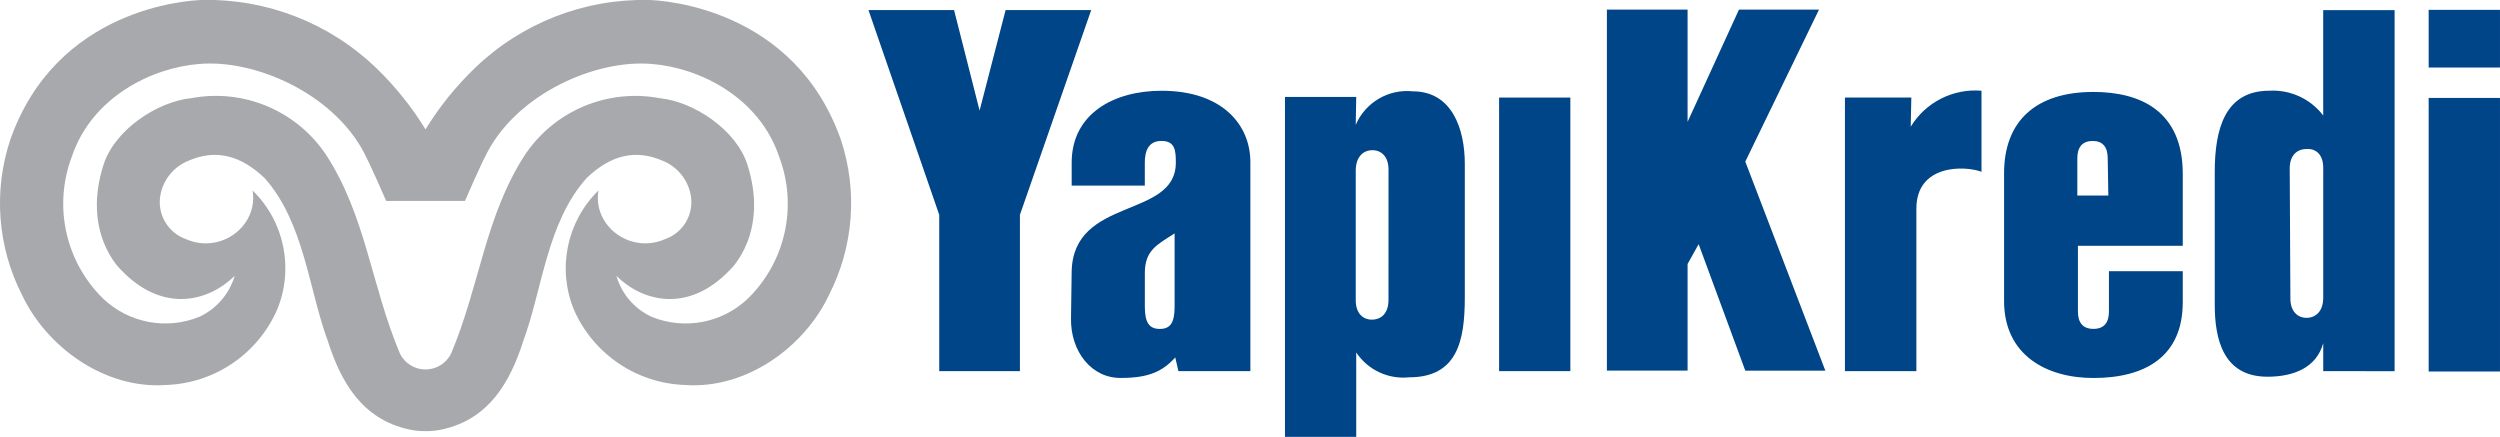
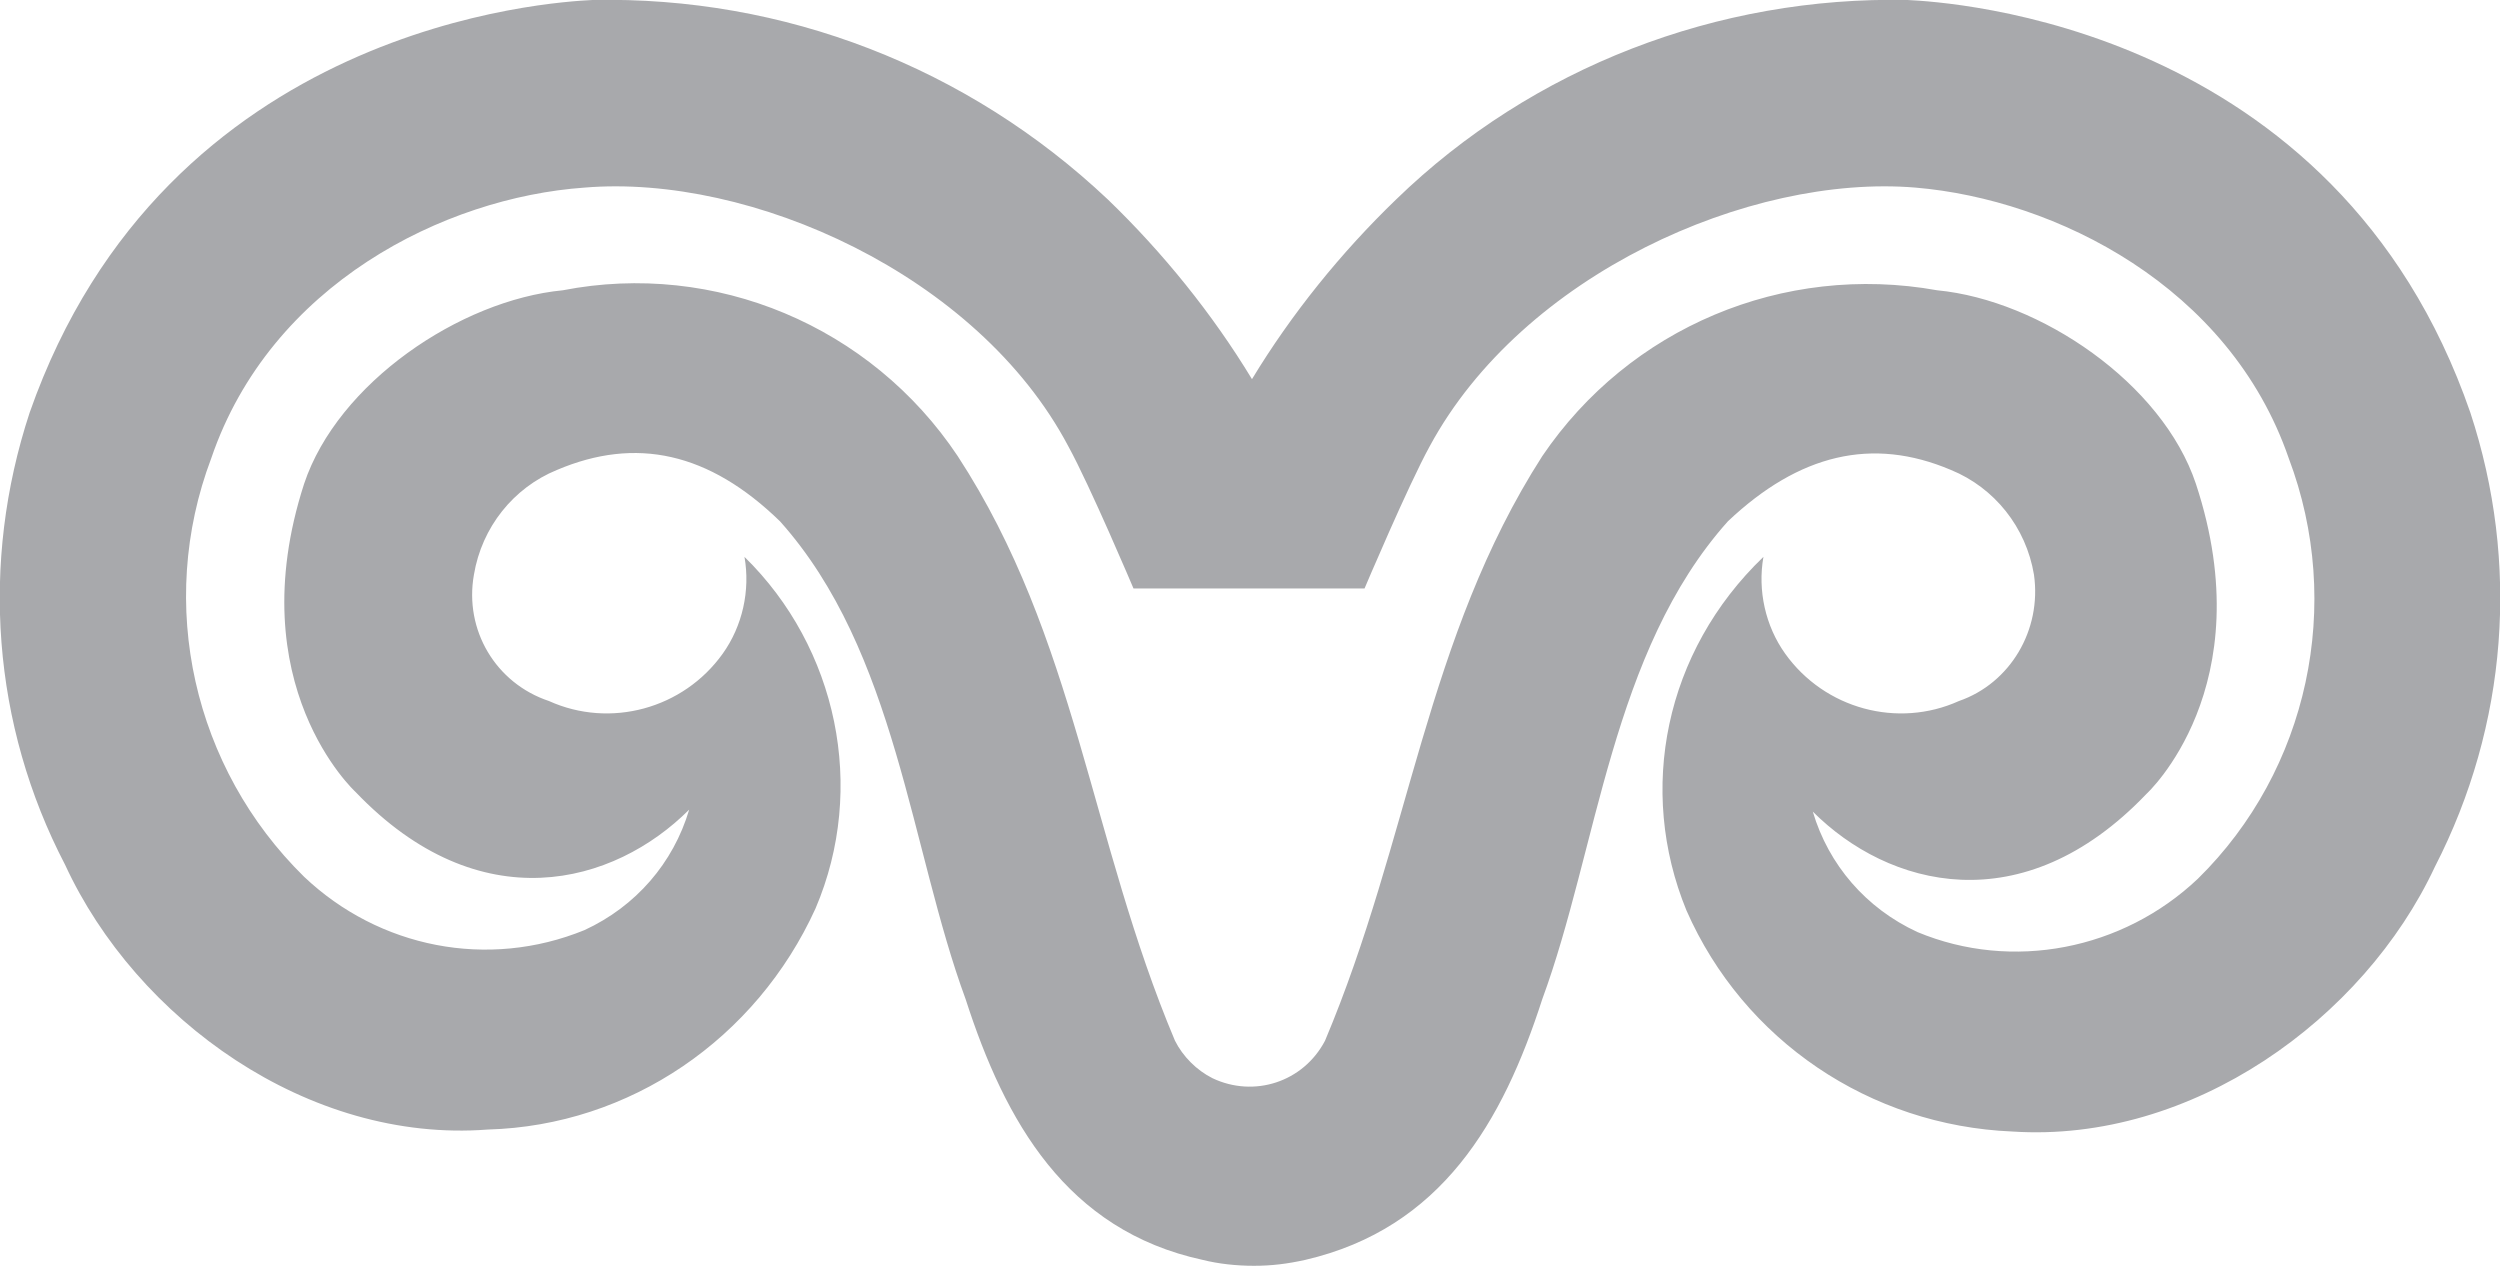
- <svg xmlns="http://www.w3.org/2000/svg" data-name="Group 38639" width="194.563" height="34" viewBox="0 0 194.563 34">
-   <defs>
-     <clipPath id="ds0zyvceya">
-       <path data-name="Rectangle 14745" style="fill:none" d="M0 0h194.563v34H0z" />
-     </clipPath>
-   </defs>
-   <g data-name="Group 38102" style="clip-path:url(#ds0zyvceya)">
-     <path data-name="Path 47426" d="M65.46 10.928C61.861.6 51.571.029 50.515 0a18.918 18.918 0 0 0-13.557 5.295 24.157 24.157 0 0 0-3.843 4.773 24.089 24.089 0 0 0-3.834-4.773A18.936 18.936 0 0 0 15.715 0C14.662.029 4.371.6.782 10.928a15.679 15.679 0 0 0 .919 12c1.9 4.059 6.426 7.369 11.2 7.034a9.8 9.8 0 0 0 8.657-5.838 8.442 8.442 0 0 0-1.9-9.3 3.388 3.388 0 0 1-.587 2.545 3.763 3.763 0 0 1-4.6 1.24 3.057 3.057 0 0 1-2-3.356 3.574 3.574 0 0 1 2.21-2.748c2.093-.906 4.02-.446 5.908 1.351 3.08 3.448 3.442 8.673 4.909 12.639 1.038 3.264 2.682 6.1 6.279 6.915a5.88 5.88 0 0 0 1.341.145 5.785 5.785 0 0 0 1.339-.145c3.6-.812 5.243-3.651 6.281-6.915 1.466-3.966 1.828-9.191 4.919-12.639 1.878-1.8 3.805-2.257 5.9-1.351a3.571 3.571 0 0 1 2.21 2.748 3.045 3.045 0 0 1-2.006 3.356 3.768 3.768 0 0 1-4.6-1.24 3.382 3.382 0 0 1-.587-2.545 8.476 8.476 0 0 0-1.9 9.3 9.8 9.8 0 0 0 8.656 5.838c4.774.335 9.3-2.975 11.2-7.034a15.685 15.685 0 0 0 .931-12m-7.268 12.321a7.027 7.027 0 0 1-7.453 1.419 5.064 5.064 0 0 1-2.769-3.2c1.986 1.974 5.565 2.982 8.853-.479 0 0 3.072-2.848 1.33-8.214-.87-2.655-4.118-4.863-6.828-5.137a10.327 10.327 0 0 0-10.474 4.416c-3.11 4.8-3.5 10.14-5.752 15.478a2.222 2.222 0 0 1-3.969 0c-2.249-5.338-2.641-10.681-5.75-15.478A10.322 10.322 0 0 0 14.9 7.637c-2.7.274-5.955 2.482-6.828 5.137-1.74 5.366 1.331 8.214 1.331 8.214 3.287 3.462 6.866 2.453 8.862.479a5.1 5.1 0 0 1-2.779 3.2 7.026 7.026 0 0 1-7.452-1.419A10.342 10.342 0 0 1 5.6 12.165c1.55-4.591 6.194-6.895 9.891-7.185 4.372-.385 10.407 2.3 12.823 6.872.558 1.057 1.741 3.785 1.741 3.785h6.132s1.174-2.728 1.74-3.785C40.332 7.278 46.367 4.6 50.74 4.98c3.7.29 8.342 2.594 9.885 7.185a10.322 10.322 0 0 1-2.433 11.084" style="fill:#a8a9ac" />
-     <path data-name="Rectangle 14742" transform="translate(189.011 .766)" style="fill:#004587" d="M0 0h5.55v4.489H0z" />
-     <path data-name="Path 47427" d="M116.562 17.15v12.165h-6.28V17.15l-5.506-15.932h6.661l1.986 7.82 2.024-7.82h6.661z" transform="translate(-37.186 -.432)" style="fill:#004587" />
-     <path data-name="Path 47428" d="m137.567 32.767-.244-1.064c-.969 1.064-2.026 1.594-4.2 1.594-2.317.05-3.961-2.075-3.913-4.634l.05-3.62c.1-5.89 8.107-4.1 8.107-8.5 0-.92-.047-1.69-1.114-1.69-1.009 0-1.3.77-1.3 1.69v1.786h-5.692v-1.781c0-3.815 3.277-5.6 6.993-5.6 4.735 0 6.915 2.656 6.915 5.553v16.266zm-.295-10.717c-1.348.868-2.317 1.3-2.317 3.085v2.611c0 1.251.342 1.737 1.165 1.737s1.152-.485 1.152-1.737z" transform="translate(-45.858 -3.885)" style="fill:#004587" />
-     <path data-name="Path 47429" d="M169.017 27.054c0 3.384-.579 6.221-4.342 6.221a4.4 4.4 0 0 1-4.108-1.932v6.567h-5.546V11.455h5.546l-.039 2.171a4.346 4.346 0 0 1 4.438-2.609c3.043 0 4.051 2.9 4.051 5.65v10.387zM163.08 17.1c0-.967-.528-1.5-1.251-1.5-.774 0-1.3.578-1.3 1.593v10.093c0 .966.526 1.5 1.249 1.5.775 0 1.3-.531 1.3-1.543z" transform="translate(-55.018 -3.91)" style="fill:#004587" />
-     <path data-name="Rectangle 14743" transform="translate(116.668 7.593)" style="fill:#004587" d="M0 0h5.545v21.29H0z" />
-     <path data-name="Path 47430" d="M204.63 29.259 201 19.411l-.862 1.544v8.3h-6.279V1.159h6.279v8.736l4-8.736h6.228l-5.736 11.829 6.23 16.271z" transform="translate(-68.802 -.411)" style="fill:#004587" />
-     <path data-name="Path 47431" d="M233.251 17.267c-1.4-.53-5.114-.576-5.114 2.849v12.65h-5.56V11.477h5.167l-.048 2.268a5.877 5.877 0 0 1 5.508-2.8v6.323z" transform="translate(-78.994 -3.884)" style="fill:#004587" />
-     <path data-name="Path 47432" d="M255.682 27.454c0 4.248-2.946 5.9-6.952 5.9-3.666 0-6.954-1.788-6.954-5.988v-9.949c0-4.053 2.465-6.325 6.954-6.325 3.67 0 6.952 1.5 6.952 6.375v5.6h-8.159v5.113c0 .866.381 1.352 1.207 1.352s1.207-.486 1.207-1.352v-3.135h5.745v2.408zm-5.841-11.2c0-.866-.386-1.346-1.158-1.346-.818 0-1.207.48-1.207 1.346v2.9h2.413z" transform="translate(-85.808 -3.937)" style="fill:#004587" />
-     <path data-name="Path 47433" d="M275.635 29.314v-2.173c-.523 1.882-2.263 2.609-4.343 2.609-3.43 0-4.1-2.9-4.1-5.6V13.815c0-3.38.816-6.323 4.247-6.323a4.924 4.924 0 0 1 4.194 1.929v-8.2h5.556v28.1zm0-15.836c0-.964-.523-1.5-1.3-1.448-.772 0-1.308.531-1.308 1.5l.052 10.137c0 .97.533 1.5 1.256 1.5.772 0 1.3-.58 1.3-1.546z" transform="translate(-94.829 -.432)" style="fill:#004587" />
-     <path data-name="Rectangle 14744" transform="translate(189.011 7.622)" style="fill:#004587" d="M0 0h5.55v21.29H0z" />
+ <svg xmlns="http://www.w3.org/2000/svg" version="1.1" id="Layer_1" x="0px" y="0px" viewBox="0 0 126.6 64.2" style="enable-background:new 0 0 126.6 64.2;" xml:space="preserve">
+   <style type="text/css">
+   .st0{fill:#A8A9AC;}
+  </style>
+   <g>
+     <g>
+       <g>
+         <path class="st0" d="M125.1,20.9C118.3,1.2,98.6,0.1,96.6,0c-9.6-0.2-19,3.4-25.9,10.1c-2.8,2.7-5.3,5.8-7.3,9.1     c-2-3.3-4.5-6.4-7.3-9.1C49,3.4,39.7-0.2,30,0C28,0.1,8.4,1.2,1.5,20.9C-1,28.5-0.4,36.7,3.3,43.8c3.6,7.8,12.3,14.1,21.4,13.4     c7.2-0.2,13.6-4.6,16.6-11.2c2.6-6.1,1.1-13.2-3.6-17.8c0.3,1.7-0.1,3.5-1.1,4.9c-2,2.8-5.7,3.8-8.8,2.4     c-2.7-0.9-4.3-3.6-3.8-6.4c0.4-2.4,2-4.4,4.2-5.3c4-1.7,7.7-0.9,11.3,2.6c5.9,6.6,6.6,16.6,9.4,24.2c2,6.2,5.1,11.7,12,13.2     c0.8,0.2,1.7,0.3,2.6,0.3c0.9,0,1.7-0.1,2.6-0.3c6.9-1.6,10-7,12-13.2c2.8-7.6,3.5-17.6,9.4-24.2c3.6-3.4,7.3-4.3,11.3-2.6     c2.2,0.9,3.8,2.9,4.2,5.3c0.4,2.8-1.2,5.5-3.8,6.4c-3.1,1.4-6.8,0.4-8.8-2.4c-1-1.4-1.4-3.2-1.1-4.9C84.3,33,82.9,40,85.4,46.1     c2.9,6.6,9.3,10.9,16.5,11.2c9.1,0.6,17.8-5.7,21.4-13.4C127,36.7,127.6,28.5,125.1,20.9 M111.3,44.5c-3.8,3.6-9.4,4.7-14.2,2.7     c-2.6-1.2-4.5-3.4-5.3-6.1c3.8,3.8,10.6,5.7,16.9-0.9c0,0,5.9-5.4,2.5-15.7c-1.7-5.1-7.9-9.3-13.1-9.8c-7.8-1.4-15.6,1.9-20,8.4     c-5.9,9.2-6.7,19.4-11,29.6c-1.1,2.1-3.6,2.9-5.7,1.9c-0.8-0.4-1.5-1.1-1.9-1.9c-4.3-10.2-5-20.4-11-29.6     c-4.4-6.6-12.3-9.9-20-8.4c-5.2,0.5-11.4,4.7-13.1,9.8C12.1,34.7,18,40.1,18,40.1c6.3,6.6,13.1,4.7,16.9,0.9     c-0.8,2.7-2.7,4.9-5.3,6.1c-4.9,2-10.4,0.9-14.2-2.7c-5.6-5.5-7.5-13.8-4.7-21.2c3-8.8,11.8-13.2,18.9-13.7     c8.4-0.7,19.9,4.4,24.5,13.1c1.1,2,3.3,7.2,3.3,7.2h11.7c0,0,2.2-5.2,3.3-7.2C77.1,13.9,88.6,8.8,97,9.5     c7.1,0.6,15.9,5,18.9,13.7C118.7,30.6,116.9,39,111.3,44.5">
+     </path>
+       </g>
+     </g>
  </g>
</svg>
